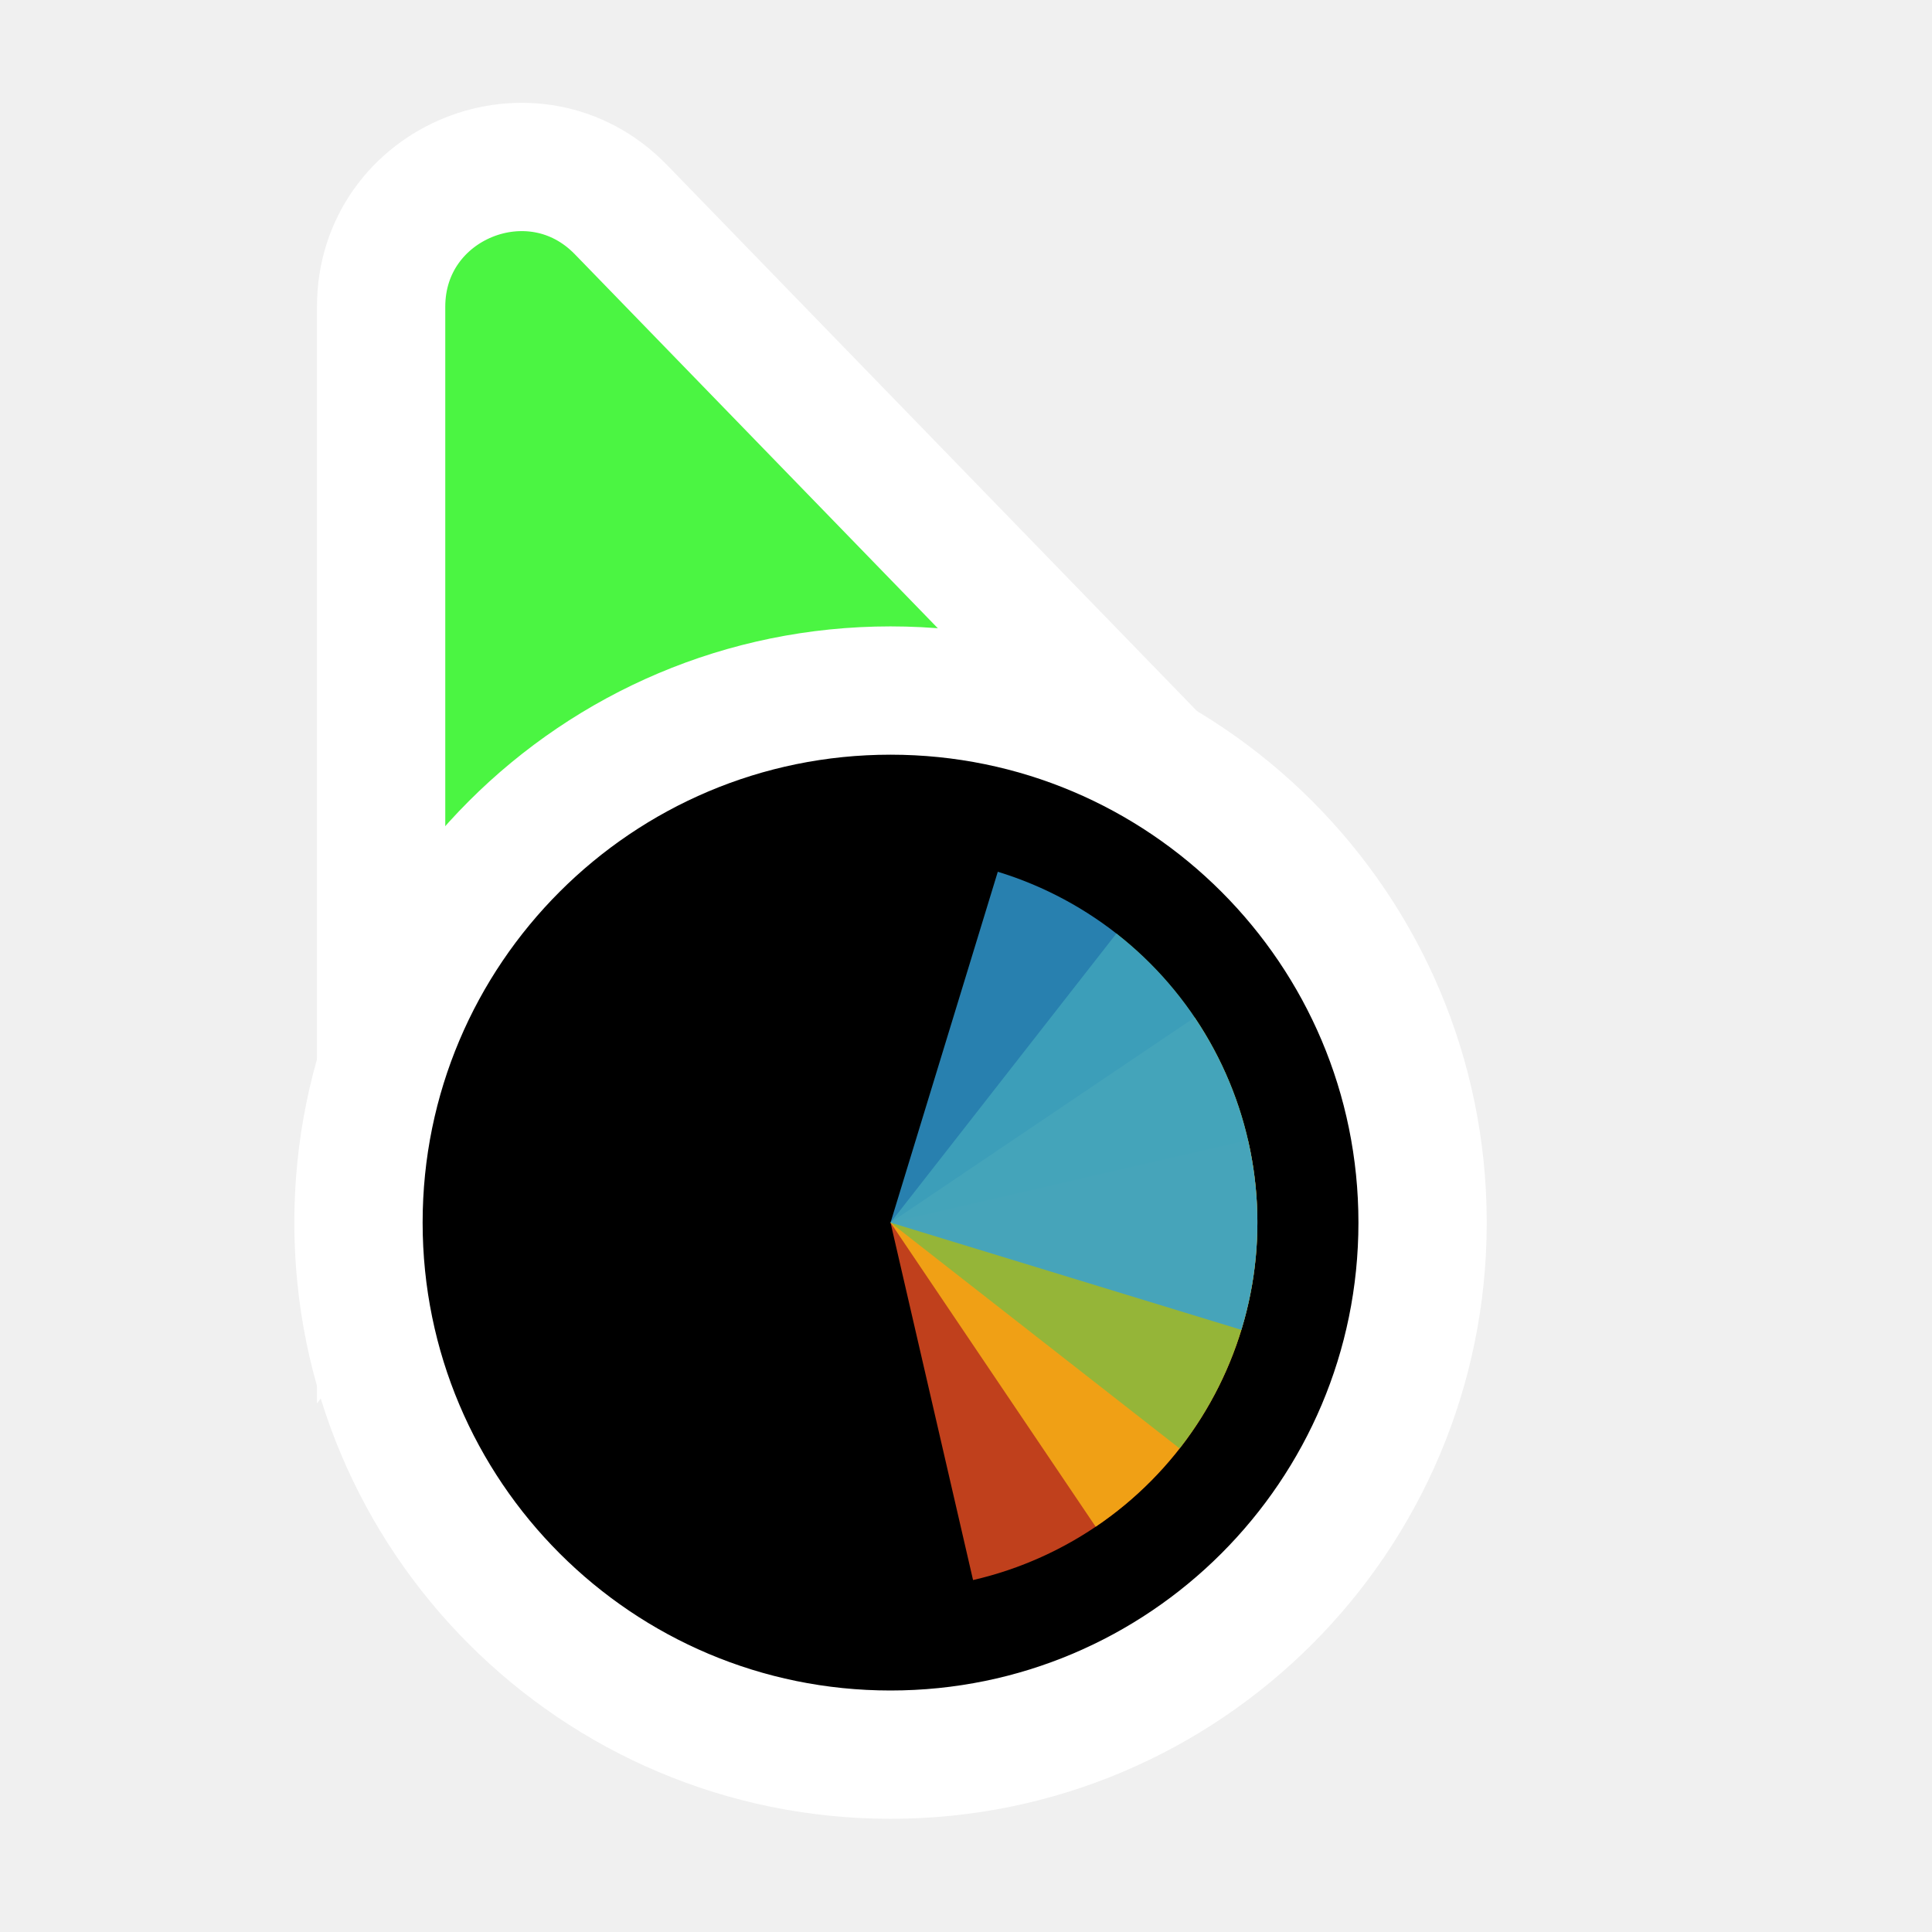
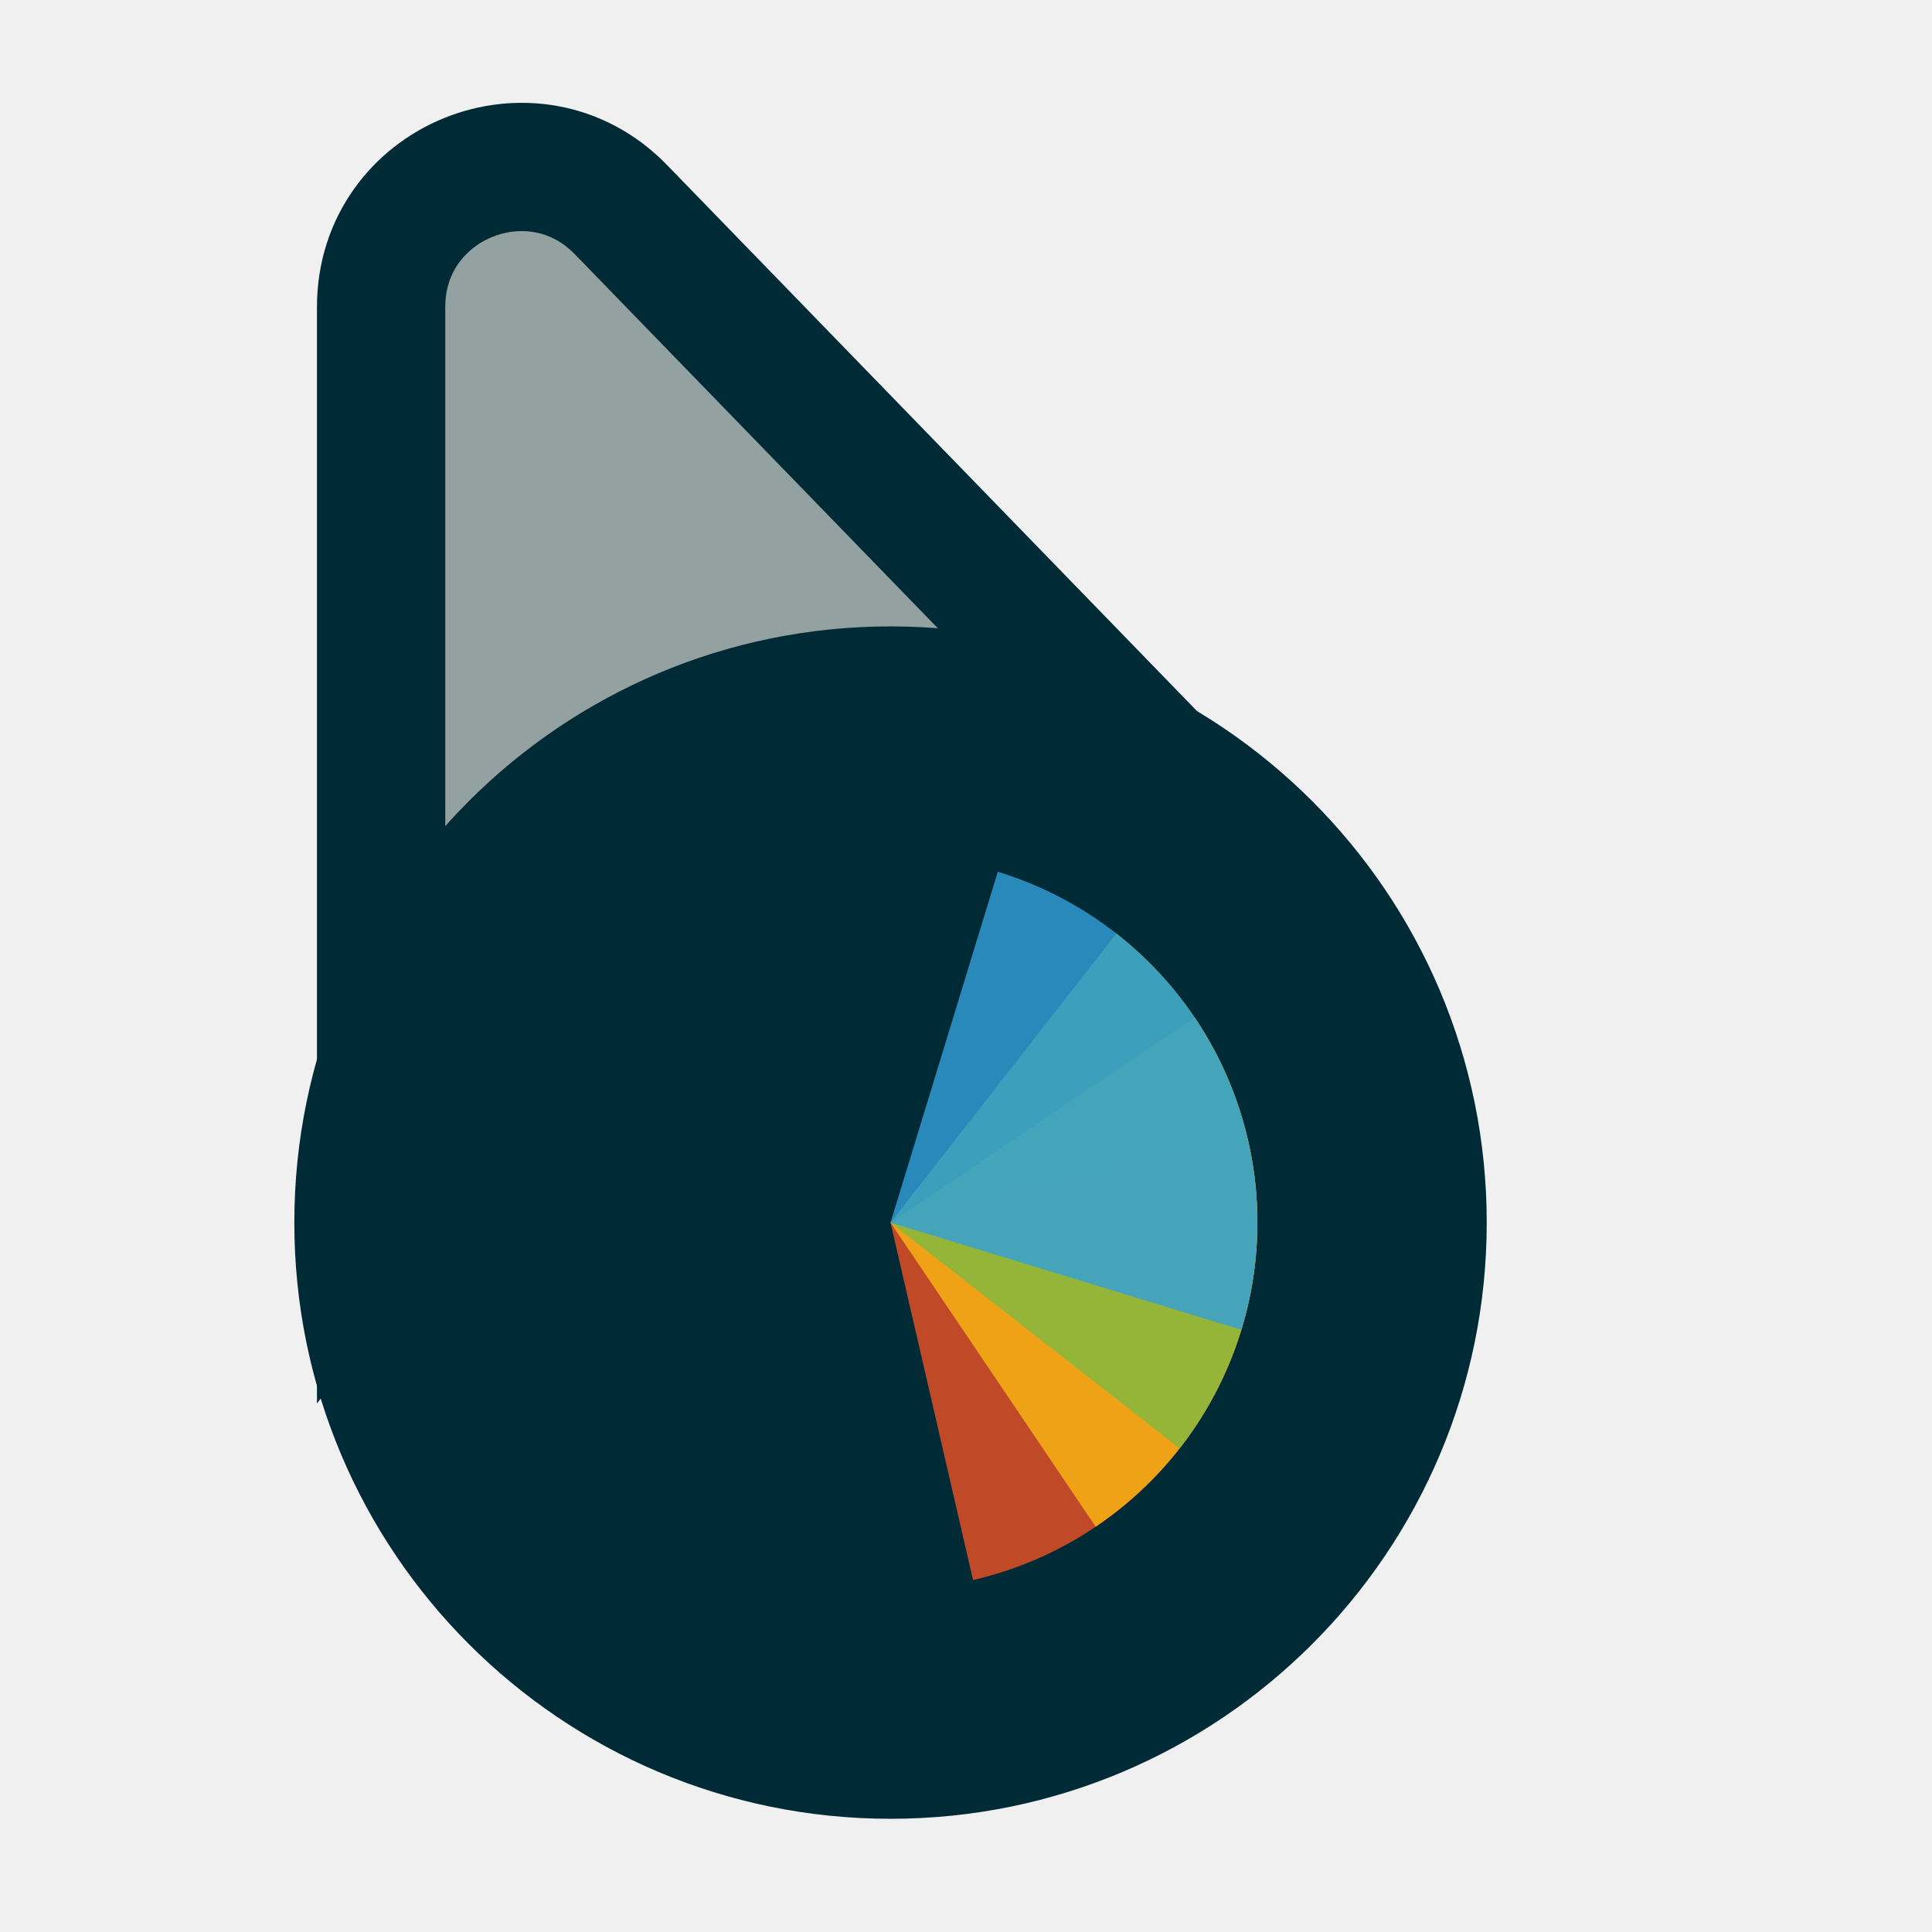
<svg xmlns="http://www.w3.org/2000/svg" width="128" height="128" viewBox="0 0 256 256" fill="none">
-   <path d="M141.269 109.497L162.13 110.056L147.596 95.08L82.276 27.777C70.704 15.854 50.5 24.046 50.5 40.662L50.5 134.895L50.5 160.434L65.805 139.989L89.665 108.115L141.269 109.497Z" fill="#4bf542" stroke="#FFFFFF" stroke-width="17" />
-   <circle cx="118" cy="162" r="70.5" fill="#000000" stroke="#FFFFFF" stroke-width="17" />
+   <path d="M141.269 109.497L162.13 110.056L147.596 95.08L82.276 27.777C70.704 15.854 50.5 24.046 50.5 40.662L50.5 134.895L50.5 160.434L65.805 139.989L89.665 108.115L141.269 109.497Z" fill="#93a1a1" stroke="#002b36" stroke-width="17" />
+   <circle cx="118" cy="162" r="70.5" fill="#002b36" stroke="#002b36" stroke-width="17" />
  <path d="M165.366 151.065L118 162L128.935 209.366C135.155 207.93 141.031 205.283 146.229 201.576C151.426 197.869 155.842 193.174 159.225 187.761C162.608 182.347 164.891 176.32 165.945 170.024C166.998 163.728 166.802 157.285 165.366 151.065Z" fill="#F05024" fill-opacity="0.8" />
  <path d="M145.183 202.301L118 162L158.301 134.817C161.871 140.11 164.363 146.053 165.636 152.309C166.908 158.564 166.936 165.009 165.718 171.276C164.5 177.542 162.06 183.507 158.536 188.831C155.013 194.154 150.475 198.731 145.183 202.301Z" fill="#FCB813" fill-opacity="0.8" />
  <path d="M147.928 123.694L118 162L156.306 191.928C160.236 186.898 163.137 181.143 164.843 174.991C166.549 168.84 167.027 162.412 166.249 156.076C165.471 149.74 163.453 143.619 160.309 138.063C157.166 132.507 152.959 127.624 147.928 123.694Z" fill="#7EBA41" fill-opacity="0.8" />
  <path d="M164.487 176.213L118 162L132.213 115.513C138.317 117.379 143.995 120.43 148.921 124.491C153.846 128.551 157.924 133.542 160.921 139.179C163.918 144.815 165.775 150.987 166.387 157.341C166.999 163.695 166.353 170.108 164.487 176.213Z" fill="#32A0DA" fill-opacity="0.8" />
</svg>
